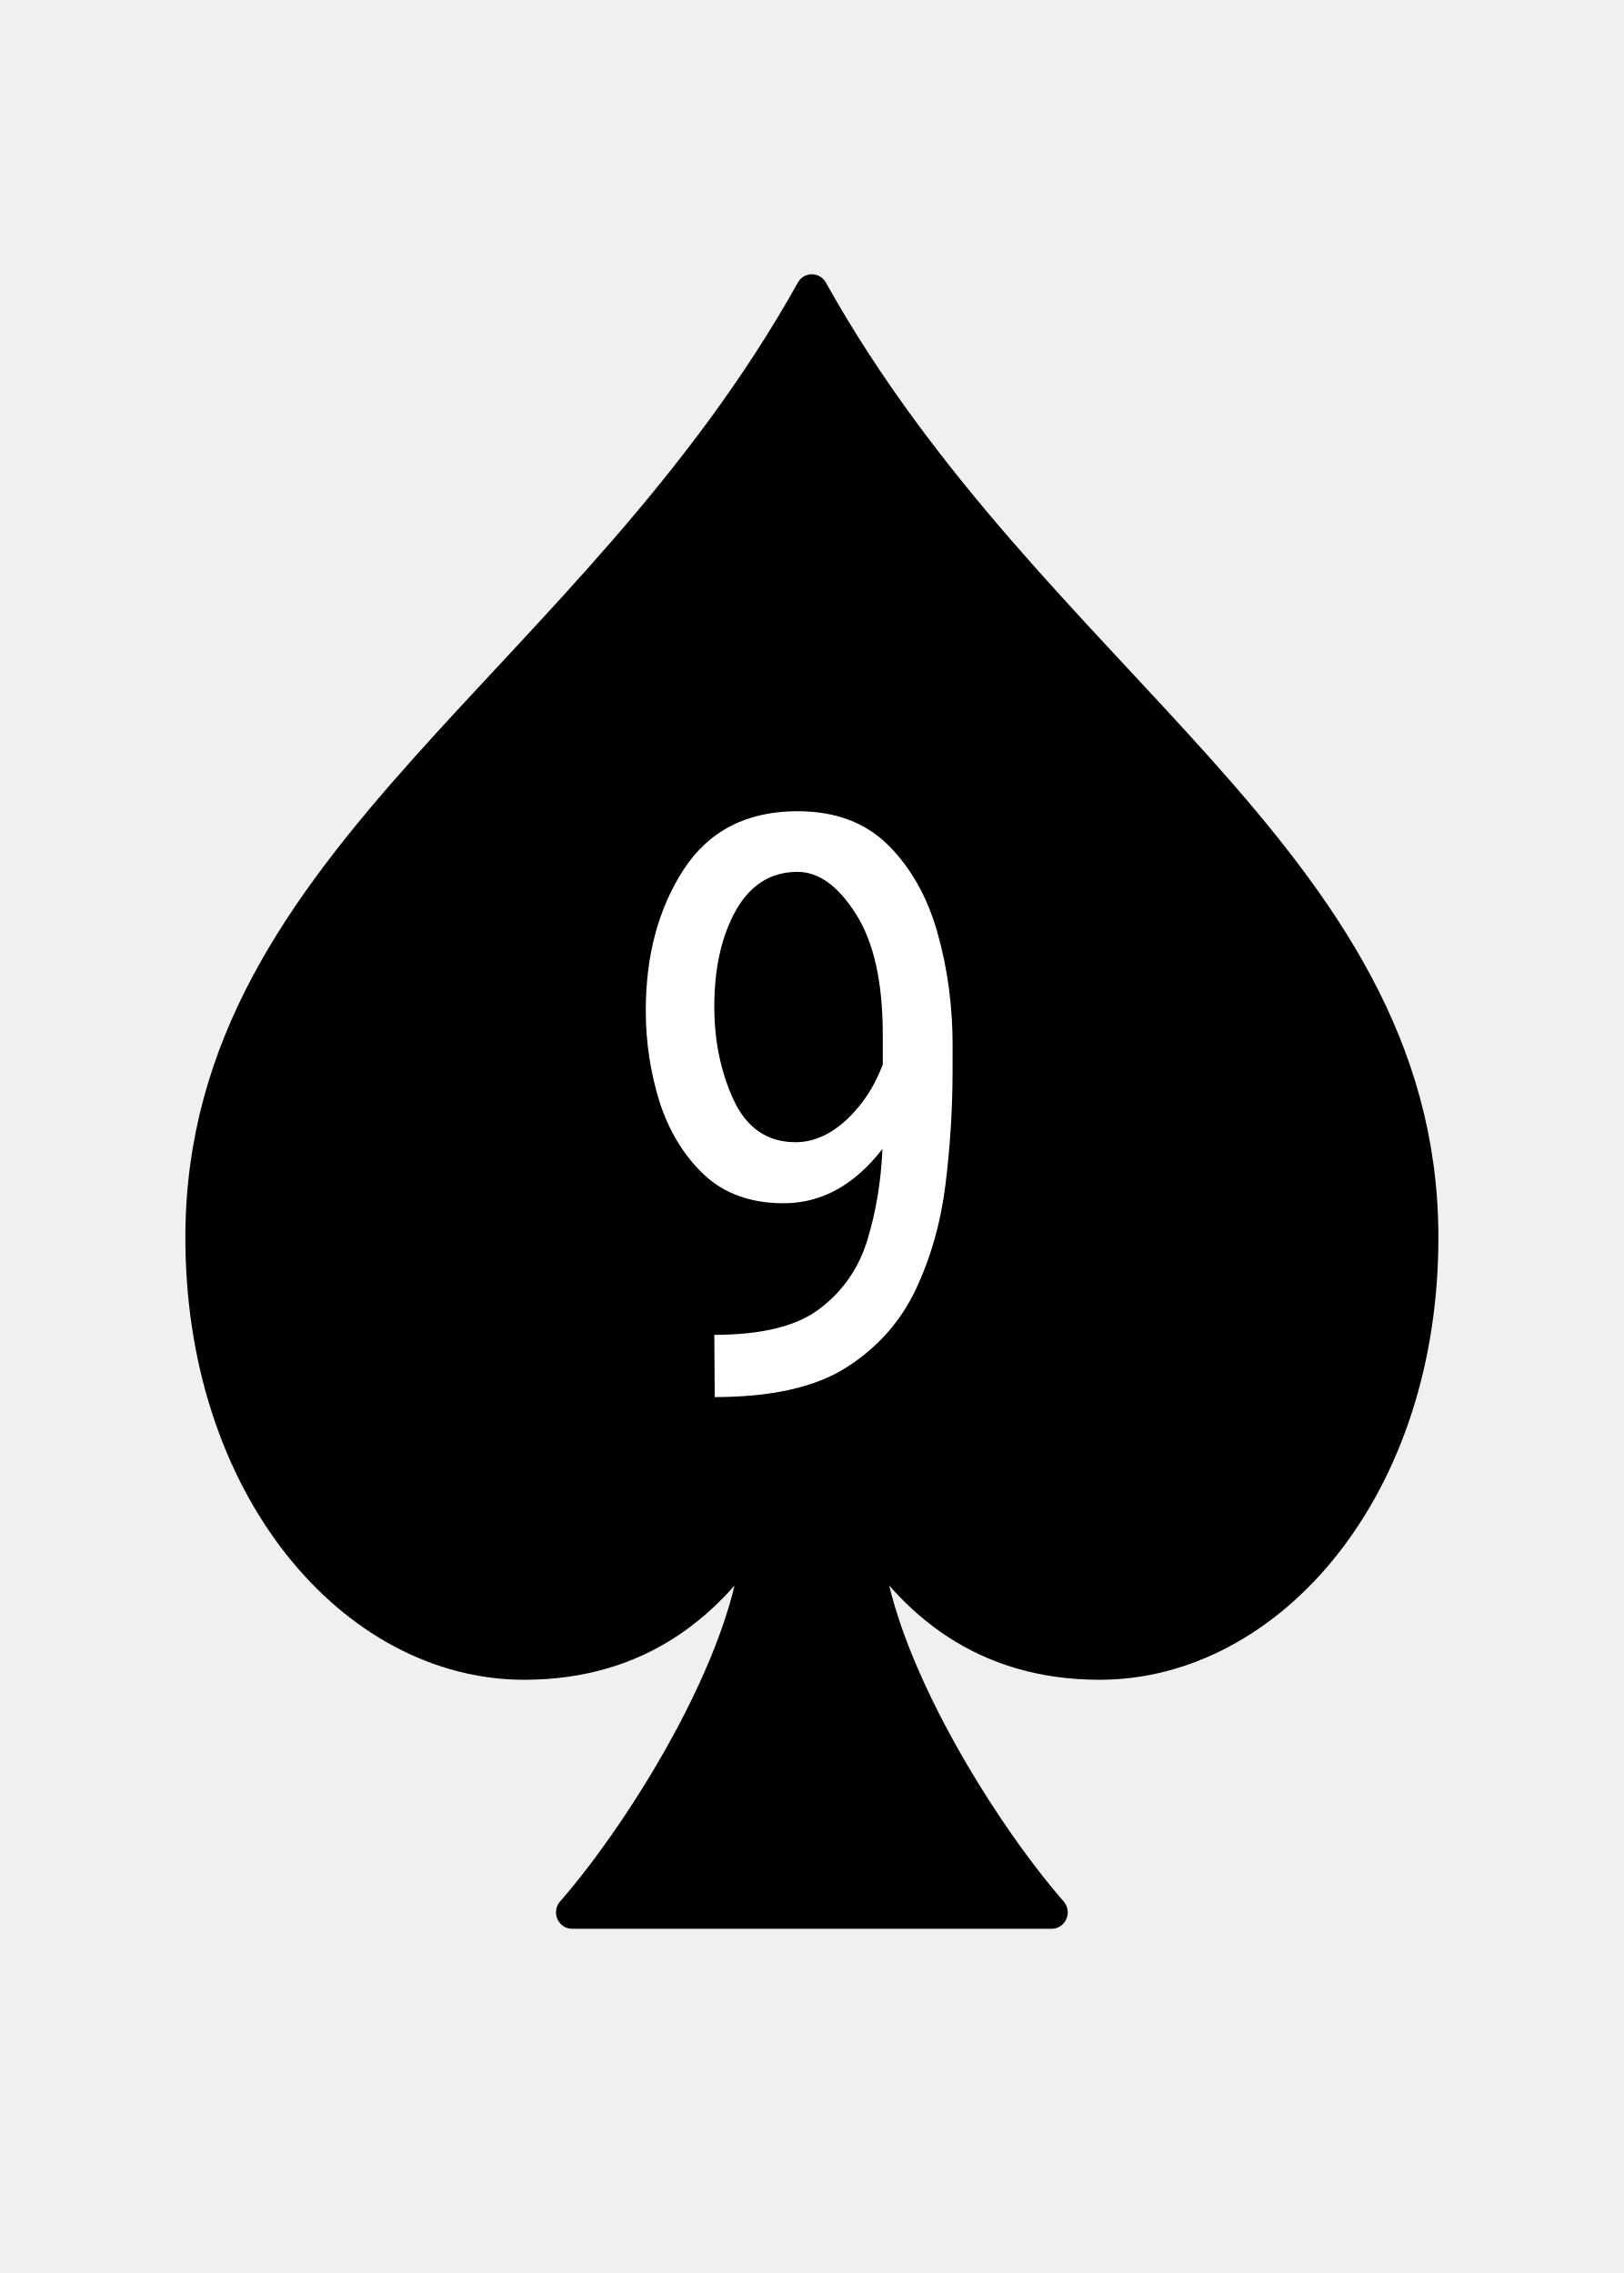
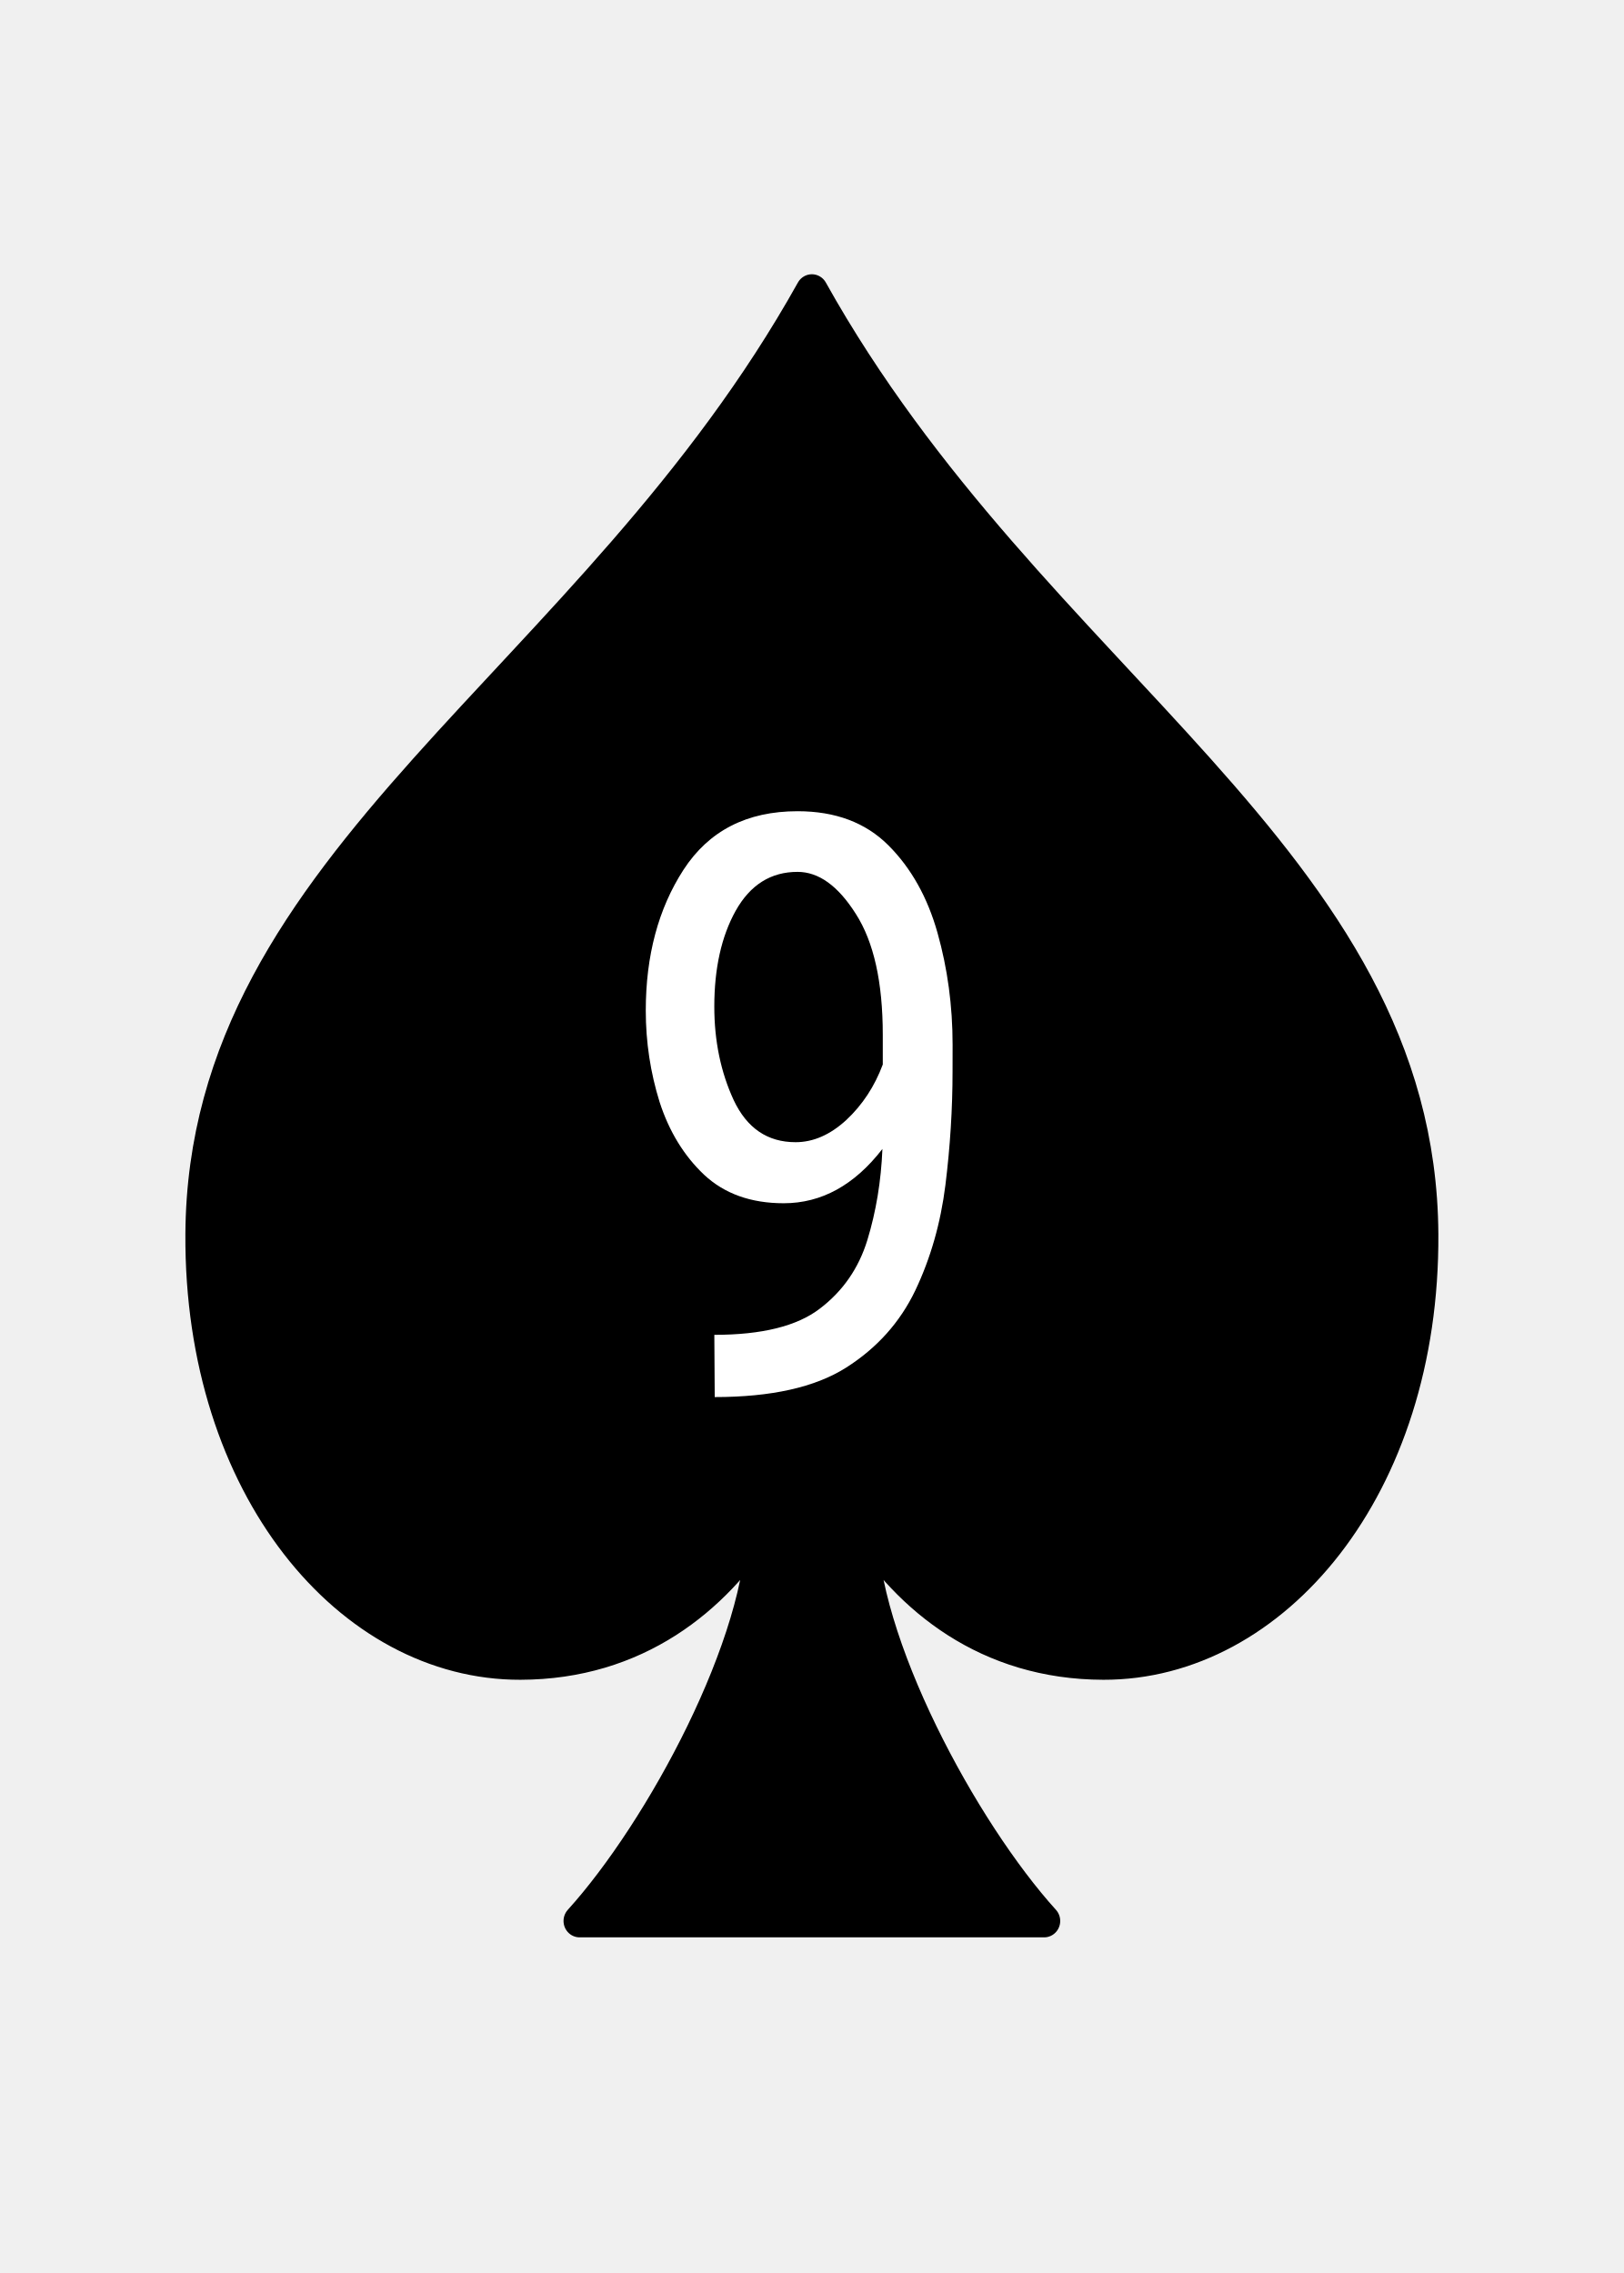
<svg xmlns="http://www.w3.org/2000/svg" width="100mm" height="140mm" version="1.1" viewBox="0 0 100 140">
-   <path class="UnoptimicedTransforms" transform="matrix(.98974 0 0 1.0102 .51316 -.69217)" d="m50 18.407c-13.697 24.053-37.846 34.672-37.983 57.526-0.092 15.435 9.506 26.192 20.112 26.169 7.211-0.015 11.604-3.754 14.54-8.371 0.058 7.276-7.016 18.429-11.589 23.552h29.841c-4.572-5.123-11.646-16.276-11.589-23.552 2.936 4.617 7.329 8.356 14.54 8.371 10.606 0.022 20.204-10.734 20.112-26.169-0.137-22.854-24.286-33.473-37.983-57.526z" fill-rule="evenodd" stroke="#000" stroke-linecap="round" stroke-linejoin="round" stroke-width="2" style="paint-order:stroke markers fill" />
+   <path transform="matrix(.98974 0 0 1.0102 .51316 -.69217)" d="m50 18.407c-13.697 24.053-37.846 34.672-37.983 57.526-0.092 15.435 9.238 26.192 19.844 26.169 7.211-0.015 12.139-3.951 15.074-8.567 0.058 7.276-6.348 18.821-11.388 24.272h28.906c-5.04-5.45-11.446-16.996-11.388-24.272 2.936 4.617 7.863 8.552 15.074 8.567 10.606 0.022 19.937-10.734 19.844-26.169-0.137-22.854-24.286-33.473-37.983-57.526z" fill-rule="evenodd" stroke="#000" stroke-linecap="round" stroke-linejoin="round" stroke-width="2" style="paint-order:stroke markers fill" />
  <g fill="#fff" aria-label="9">
    <path d="m58.664 65.98q0 3.467-0.439 7.007-0.439 3.516-1.855 6.494-1.416 2.954-4.272 4.761-2.856 1.807-8.081 1.807l-0.024-3.833q4.394 0 6.494-1.611 2.124-1.611 2.93-4.224 0.806-2.637 0.928-5.615-2.588 3.345-6.079 3.345-3.027 0-4.907-1.758-1.855-1.758-2.734-4.468-0.854-2.734-0.854-5.64 0-5.078 2.319-8.667 2.344-3.613 7.031-3.613 3.491 0 5.591 2.1 2.1 2.1 3.027 5.396 0.928 3.296 0.928 6.885zm-14.673-3.979q0 3.174 1.196 5.762 1.221 2.588 3.809 2.588 1.636 0 3.125-1.367 1.489-1.392 2.246-3.418v-1.831q0-4.858-1.66-7.446-1.636-2.588-3.589-2.588-2.466 0-3.809 2.393-1.318 2.368-1.318 5.908z" />
  </g>
</svg>
